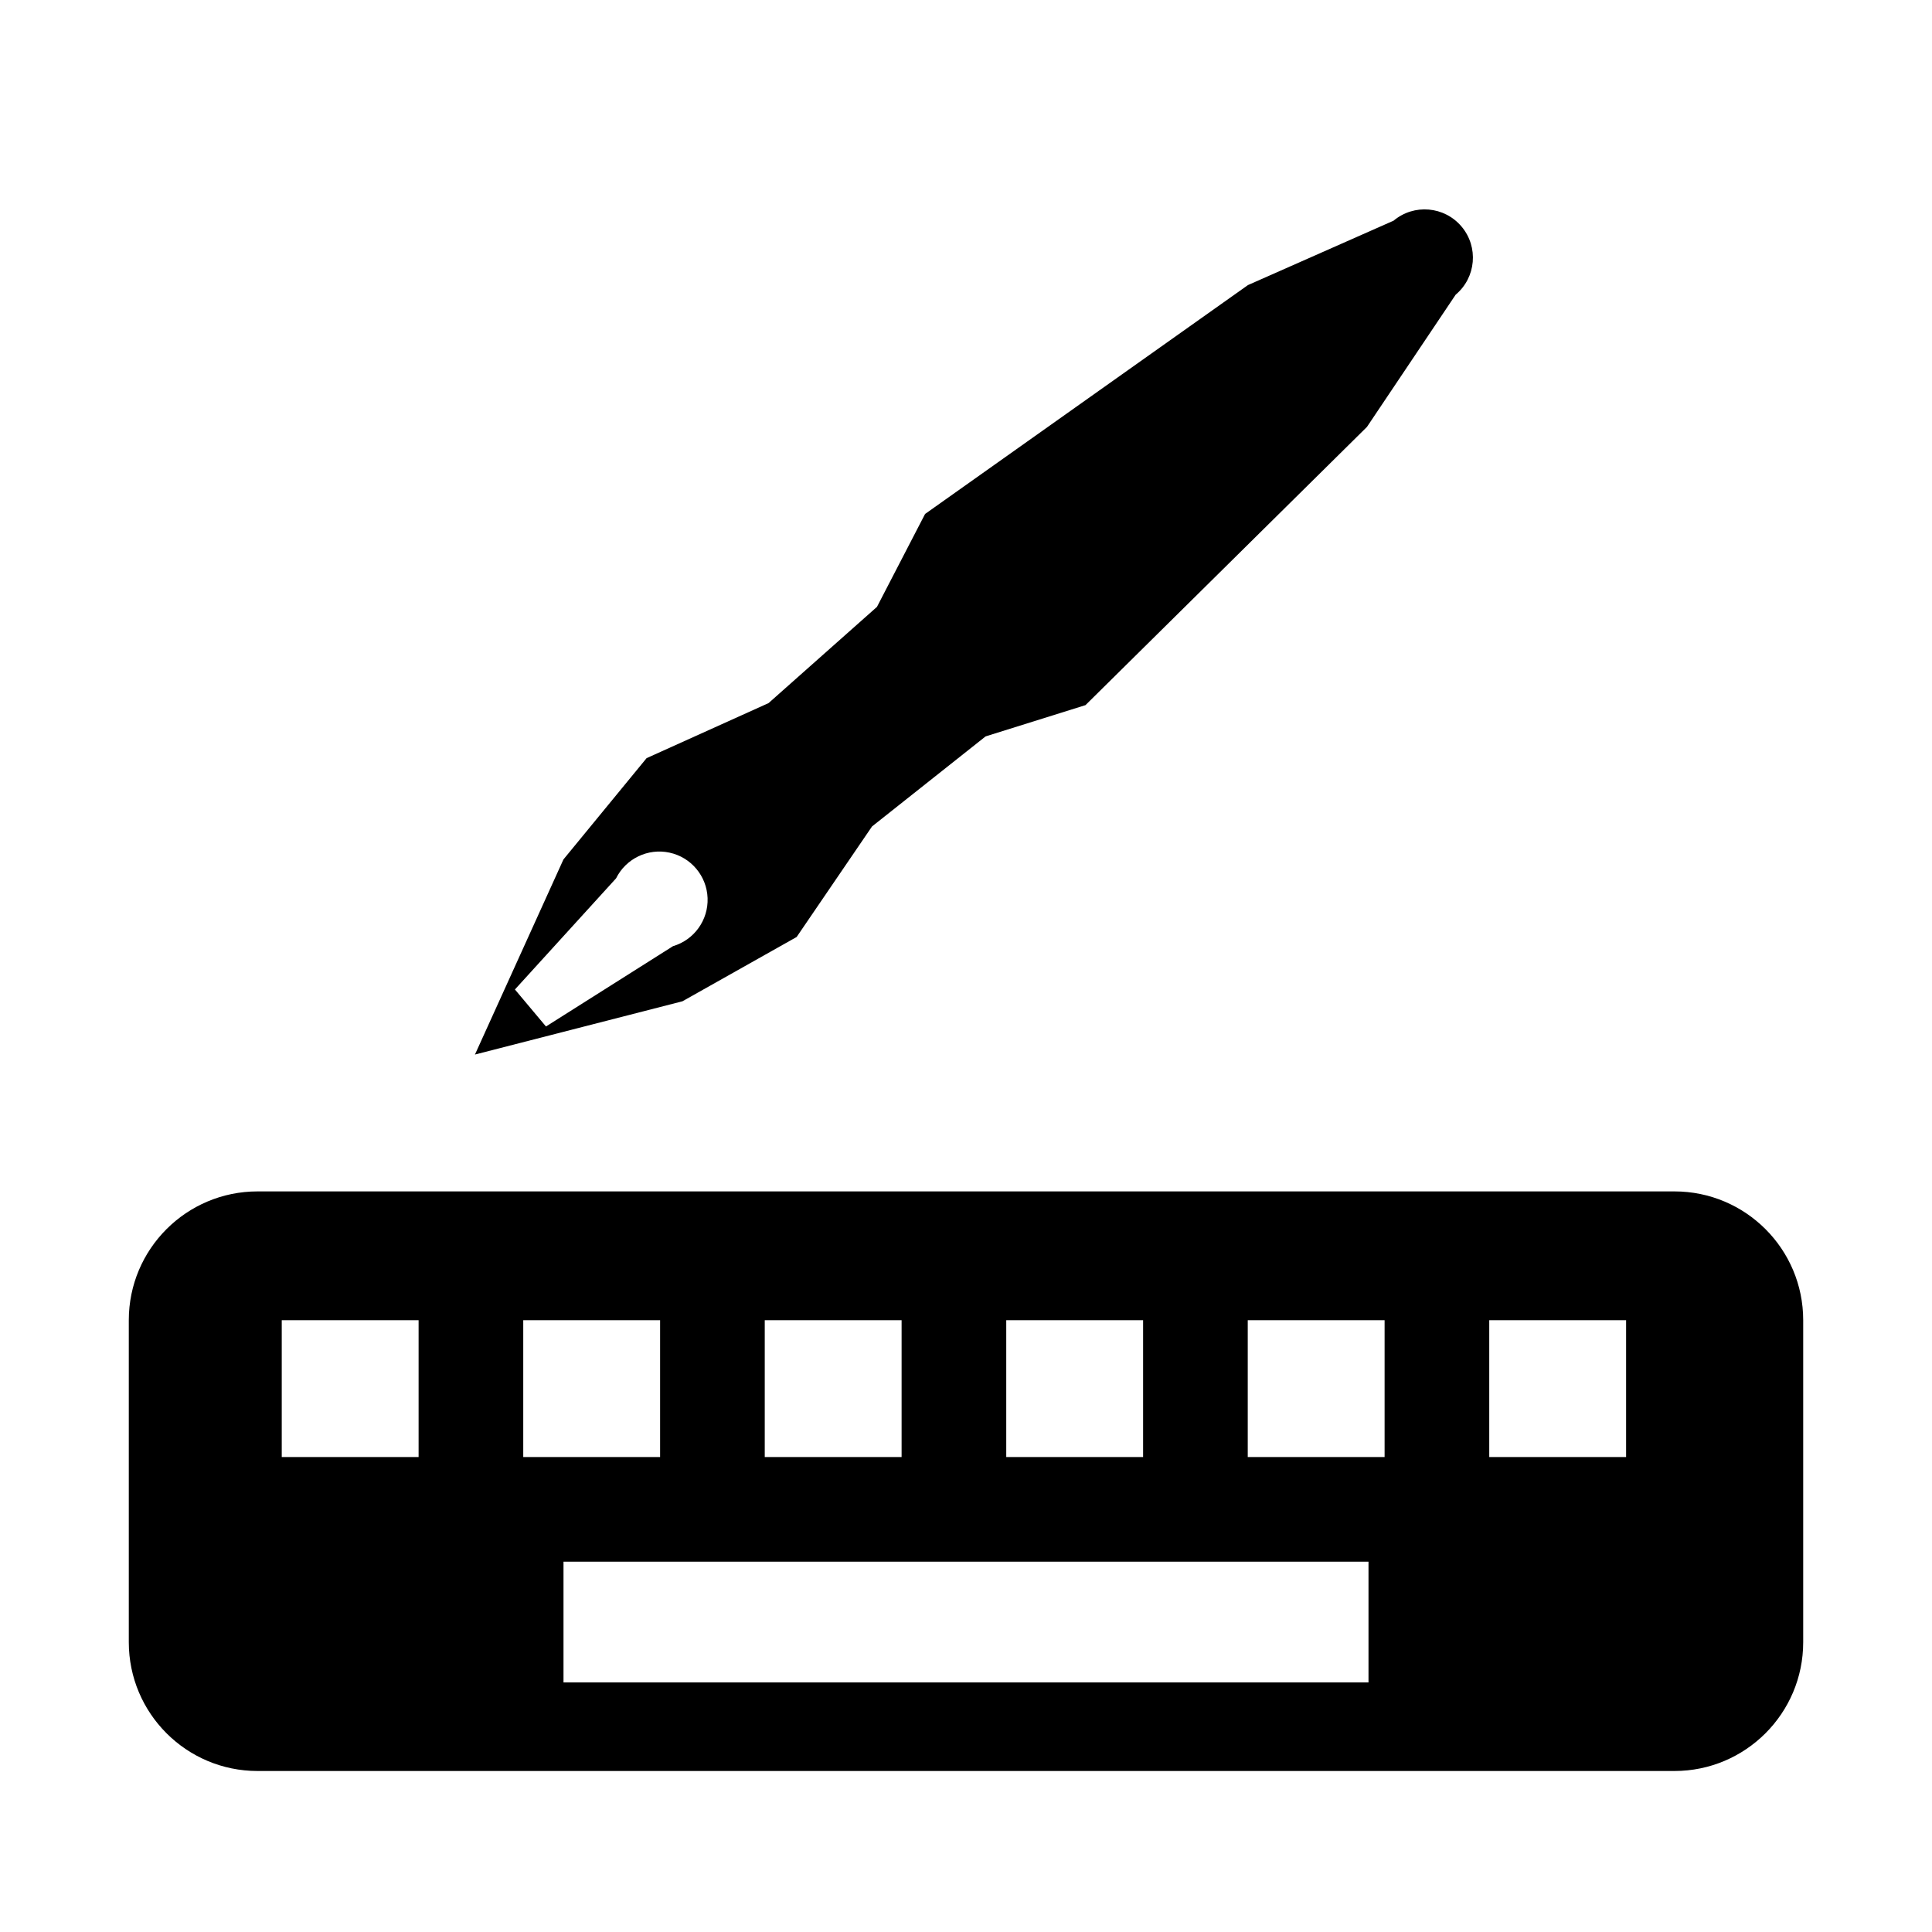
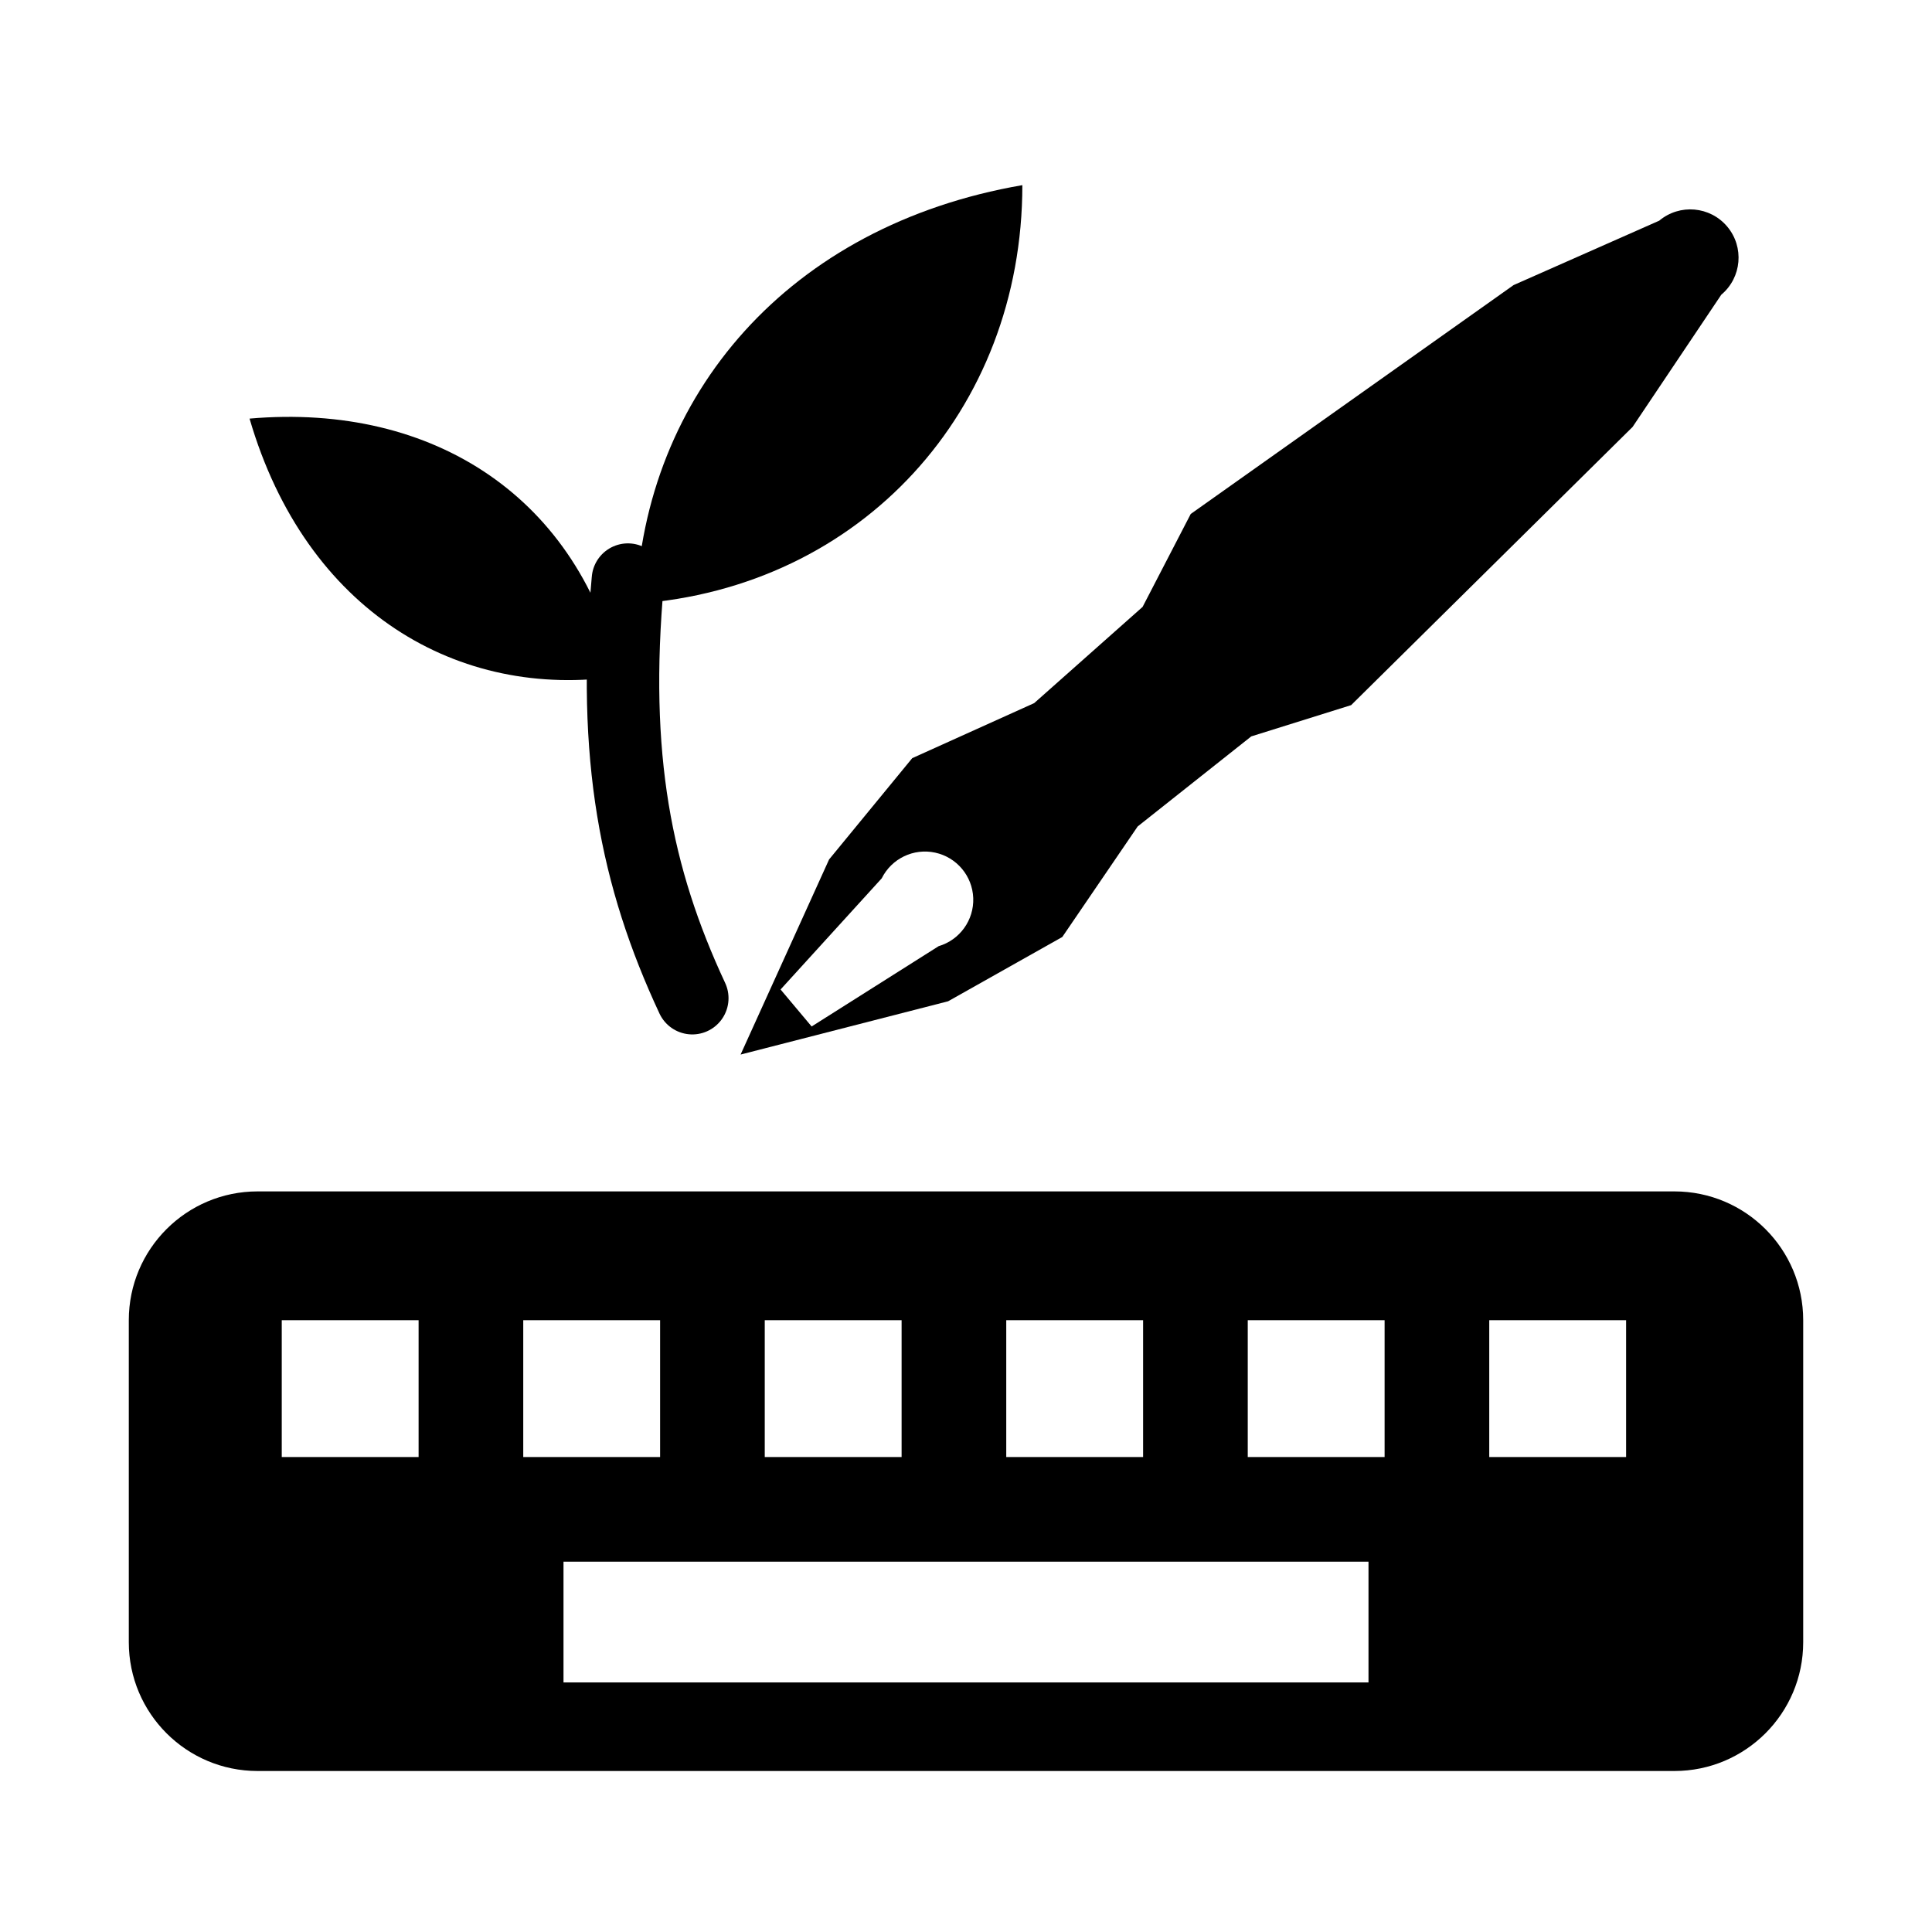
<svg xmlns="http://www.w3.org/2000/svg" width="24" height="24" viewBox="0 0 24 24">
  <path fill="currentColor" fill-rule="evenodd" d="M3.2 14.8 H20.8 A1.6 1.6 0 0 1 22.4 16.4 V20.4 A1.6 1.6 0 0 1 20.8 22 H3.2 A1.6 1.6 0 0 1 1.6 20.4 V16.4 A1.6 1.6 0 0 1 3.2 14.8 Z M3.5 16.4 h1.7 v1.7 h-1.7 Z M6.5 16.4 h1.7 v1.7 h-1.7 Z M9.5 16.4 h1.7 v1.7 h-1.7 Z M12.5 16.4 h1.7 v1.7 h-1.7 Z M15.5 16.4 h1.7 v1.7 h-1.7 Z M18.5 16.4 h1.7 v1.7 h-1.7 Z M7 19.4 h10 v1.5 h-10 Z" />
-   <g transform="translate(5.9 13.1) rotate(-40)">
+   <g transform="translate(9.2 13.1) rotate(-40)">
    <path fill="currentColor" fill-rule="evenodd" d="M0 0 L2.4 -1.15 L4 -1.45 L5.6 -1 L7.4 -1.05 L8.6 -1.55 L13.5 -1.15 L15.4 -0.6 A0.6 0.6 0 0 1 15.4 0.6 L13.5 1.15 L8.6 1.55 L7.4 1.05 L5.6 1 L4 1.45 L2.4 1.15 Z M0.9 -0.3 L2.75 -0.55 A0.6 0.6 0 1 1 2.75 0.55 L0.9 0.3 Z" />
  </g>
+   <path d="M8.6 12.4 C7.9 10.9 7.6 9.4 7.8 7.2" stroke="currentColor" stroke-width="0.9" fill="none" stroke-linecap="round" />
+   <path fill="currentColor" d="M7.7 8.4 C5.7 8.7 3.8 7.6 3.1 5.2 C5.4 5.0 7.2 6.2 7.7 8.4 Z" />
+   <path fill="currentColor" d="M7.9 7.5 C8.0 4.9 9.8 2.8 12.7 2.3 C12.7 5.1 10.7 7.3 7.9 7.5 Z" />
</svg>
